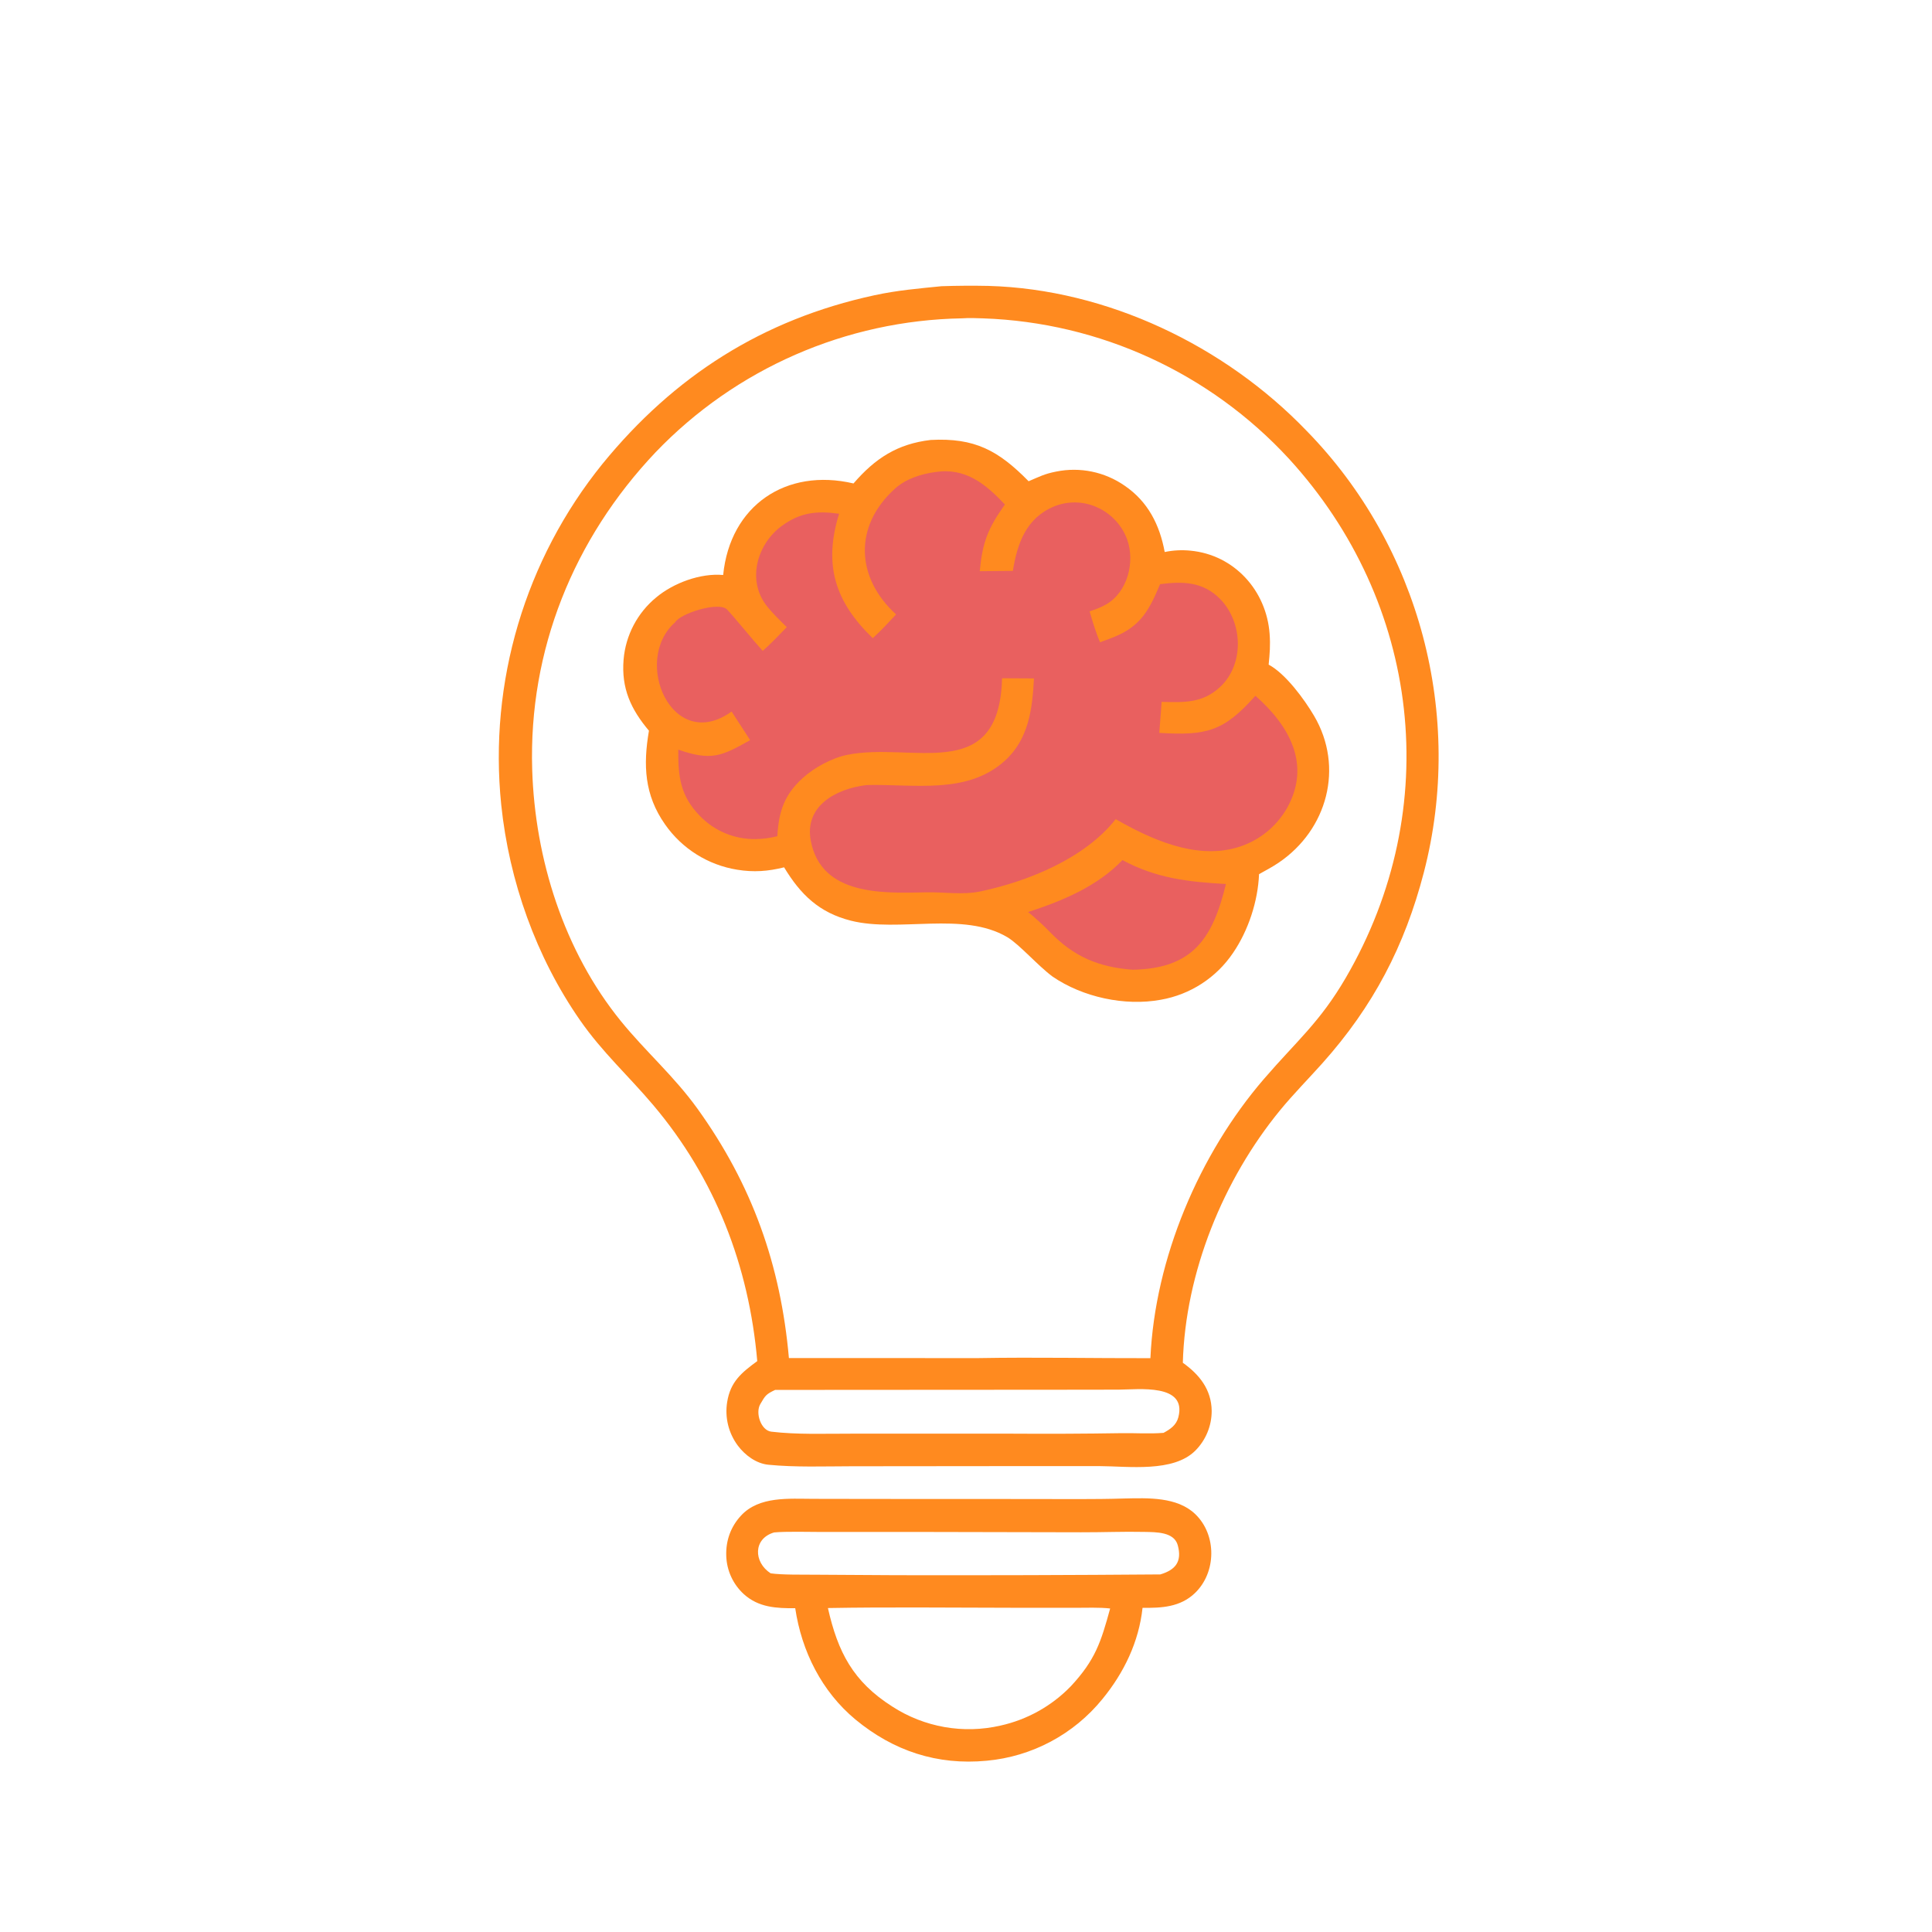
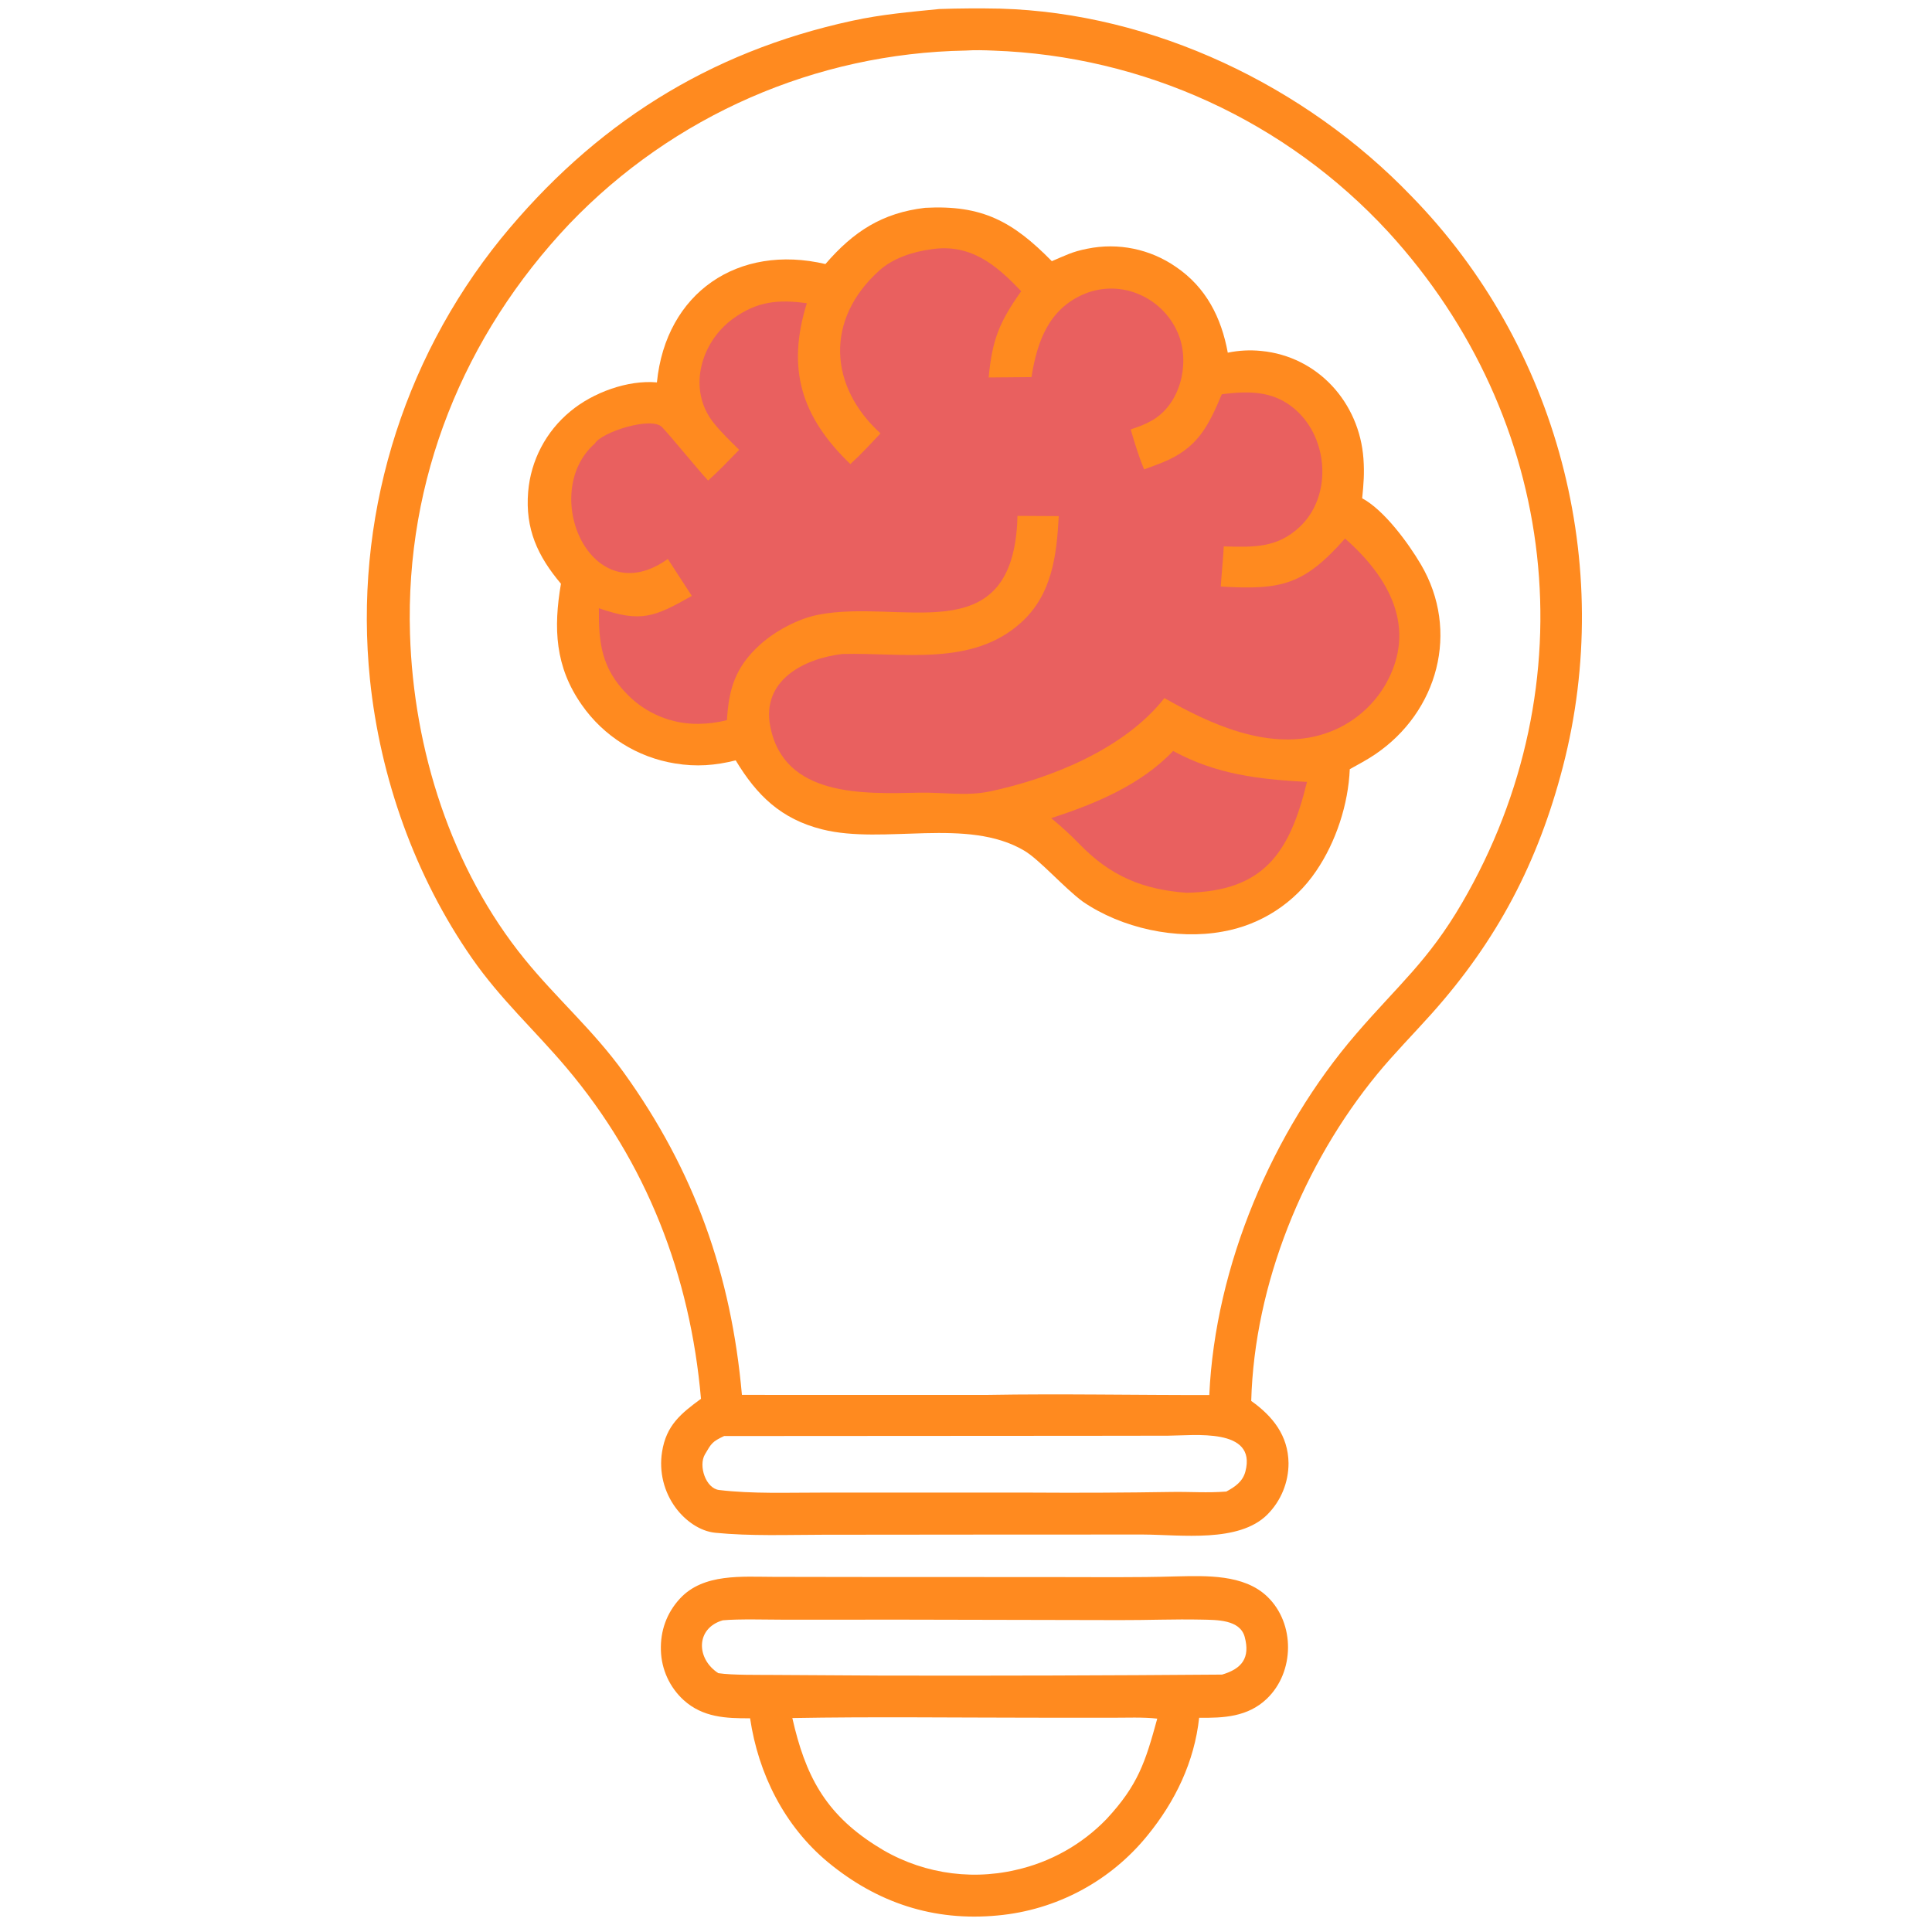
- <svg xmlns="http://www.w3.org/2000/svg" width="1024" height="1024" viewBox="0 0 1024 1024">
+ <svg xmlns="http://www.w3.org/2000/svg" width="1024" height="1024" viewBox="230 148 560 792">
  <path fill="#ff8a1f" d="M499.047 151.696a459 459 0 0 1 24.861-.159c62.893 1.767 125.233 31.668 168.63 76.82 59.974 61.324 83.681 151.025 62.143 233.989-10.148 39.092-26.819 71.025-53.857 101.266-7.199 8.052-15.427 16.403-22.243 24.705-30.254 36.856-50.338 86.131-51.657 133.977 8.787 6.243 15.147 14.162 15.293 25.485a29.77 29.77 0 0 1-8.723 21.14c-11.677 11.593-35.283 8.232-50.745 8.147l-53.999.01-77.342.074c-14.442.024-29.825.611-44.181-.809-6.375-.631-12.323-5.01-16.137-10.105a30.51 30.51 0 0 1-5.688-23.043c1.706-10.957 7.8-15.77 15.958-21.777-4.403-50.602-22.314-96.884-55.212-135.791-13.096-15.489-26.851-27.828-38.692-44.845-23.315-33.506-37.607-73.795-41.796-114.24a247.32 247.32 0 0 1 53.674-180.697c37.995-46.56 84.845-76.519 144.069-89.339 12.198-2.64 23.292-3.566 35.644-4.808m-80.908 568.117 100.677.006c29.932-.522 60.843.111 90.921.043 2.394-52.892 25.884-108.197 60.186-148.01 17.321-20.104 29.596-29.96 43.38-53.619 52.363-89.878 39.736-198.733-30.146-275.094a231.23 231.23 0 0 0-162.015-74.397c-3.727-.158-7.558-.266-11.275-.015a230.52 230.52 0 0 0-162.424 71.018c-43.402 45.827-67.316 104.773-65.368 168.128 1.456 47.383 16.834 96.227 47.015 133.351 13.128 16.149 28.151 29.131 40.593 46.422 29.059 40.383 44.111 82.95 48.456 132.167m198.571 39.629c3.525-1.912 6.742-4.038 7.837-8.254 4.69-18.054-21.089-14.688-31.761-14.642l-32.077.044-149.865.092c-4.872 2.298-5.219 2.985-7.883 7.553-2.707 4.642.338 13.918 5.835 14.576 13.61 1.629 28.255 1.042 42.105 1.064l85.571-.001q28.996.194 57.99-.267c7.858-.111 14.299.451 22.248-.165" />
  <path fill="#ff8a1f" d="M493.236 233.191c23.402-1.259 35.936 5.577 51.95 21.874 5.729-2.407 8.25-3.874 14.573-5.113a47.13 47.13 0 0 1 36.287 7.445c12.389 8.427 18.622 20.776 21.269 35.18a45 45 0 0 1 13.67-.713c23.24 2.219 40.298 21.178 41.945 44.186.43 6.005.072 10.267-.521 16.215 9.066 4.881 18.958 18.442 24.073 27.135 16.05 27.273 7.027 60.416-18.795 77.861-3.224 2.179-6.847 4.116-10.362 6.057-.606 14.382-5.653 29.825-13.757 41.702a58.29 58.29 0 0 1-38.312 24.867c-19.039 3.516-41.439-1.352-57.386-12.288-7.71-5.686-17.665-17.147-24.006-20.892-23.424-13.838-57.37-2.334-82.801-8.71-16.921-4.242-26.827-13.959-35.472-28.294-8.47 2.119-16.146 2.696-24.842 1.269a57.81 57.81 0 0 1-38.256-24.014c-10.991-15.641-11.647-31.474-8.538-49.662-9.585-11.372-14.695-22.47-13.442-37.695a47.83 47.83 0 0 1 17.3-32.972c9.224-7.699 23.5-12.94 35.479-11.873 3.671-36.809 33.335-56.906 69.084-48.516 11.498-13.337 23.267-20.97 40.86-23.049" />
  <path fill="#e9605f" d="M495.867 250.176c15.959-2.405 26.543 6.407 36.752 17.214-8.975 12.703-11.871 19.839-13.331 35.351l17.547-.154c2.343-14.599 7.066-28.051 21.877-34.172a28.83 28.83 0 0 1 22.625.405 30.03 30.03 0 0 1 16.06 17.049c4.324 11.951.238 28.017-11.178 34.513-3.021 1.719-5.413 2.54-8.7 3.654 1.646 5.67 3.229 10.912 5.499 16.378q3.887-1.365 7.71-2.901c14.115-5.792 18.527-14.569 24.139-27.893 11.969-1.567 22.747-1.388 31.844 7.876 12.032 12.254 12.919 34.41.106 46.481-9.383 8.839-19.175 8.314-31.149 8.021-.275 5.331-.889 11.032-1.233 16.447 25.018 1.498 34.127-.699 50.945-19.676 18.044 15.849 29.744 36.6 16.662 59.716a45 45 0 0 1-27.164 20.931c-21.765 5.971-45.067-4.679-63.538-15.253-16.221 20.677-46.172 32.91-71.662 38.301-9.641 1.984-19.083.282-28.759.488-22.882.486-55.563 1.908-61.173-27.227-3.585-18.62 13.445-27.693 29.533-29.632 25.249-.633 53.227 5.231 73.26-12.841 12.73-11.482 14.64-27.572 15.483-43.672l-16.927-.098a62 62 0 0 1-.114 3.269c-3.158 52.509-47.802 30.5-81.792 37.308-8.169 1.636-17.549 6.697-23.707 12.296-9.966 9.06-12.716 17.907-13.483 30.855a48.8 48.8 0 0 1-11.68 1.524 40.04 40.04 0 0 1-29.176-12.087c-10.61-10.715-11.755-21.077-11.641-35.314 17.347 5.999 22.72 3.642 38.099-5.046l-9.838-15.145c-31.499 22.569-52.955-27.001-29.955-47.291 2.768-4.748 23.363-11.299 27.632-6.718 4.394 4.716 13.624 16.153 18.817 21.854 4.348-3.792 8.691-8.434 12.755-12.59-3.62-3.572-7.413-7.192-10.571-11.185-10.728-13.58-5.228-32.87 7.959-42.494 9.892-7.22 18.609-8.041 30.34-6.415-8.334 26.874-2.314 46.543 17.852 65.938 4.386-3.98 8.305-8.275 12.36-12.586-21.12-19.174-22.868-46.631-.495-66.757 5.692-5.12 13.863-7.733 21.41-8.722" />
  <path fill="#e9605f" d="M594.911 455.858c17.913 9.694 35.099 11.588 54.869 12.683-7.099 29.151-17.677 44.816-49.403 45.439-18.086-1.335-31.292-6.943-43.92-20.013-3.508-3.63-7.613-7.37-11.527-10.566 17.997-5.864 36.686-13.582 49.981-27.543" />
  <path fill="#ff8a1f" d="M595.979 794.232c12.44-.261 27.91-.95 37.522 8.269 11.504 11.033 11.263 30.979-.225 41.92-7.774 7.403-17.644 7.889-27.703 7.754-1.943 18.059-9.813 34.356-21.241 48.329a89.56 89.56 0 0 1-61.374 32.722c-26.23 2.498-49.379-5.187-69.543-21.837-17.869-14.831-28.559-36.228-31.925-58.998-9.906.058-19.354-.348-27.208-7.424a28.69 28.69 0 0 1-9.352-20.366c-.275-8.021 2.351-15.385 7.821-21.298 9.636-10.415 25.445-8.897 38.469-8.888l32.967.056 81.983.035c16.306-.005 33.556.229 49.809-.274m-28.357 99.455c12.905-13.91 15.894-23.28 20.778-41.153-5.583-.656-12.871-.365-18.645-.366l-32.6-.018c-32.486-.02-65.951-.436-98.343.143 5.252 23.266 13.28 38.96 34.083 52.184a74.62 74.62 0 0 0 57.458 10.101 74.2 74.2 0 0 0 37.269-20.891m-159.165-59.793c5.909.875 16.77.664 23.136.73l43.505.259q69.939.15 139.875-.404c8.128-2.389 11.594-6.844 9.277-15.444-1.928-7.156-11.513-6.956-17.654-7.093-11.134-.247-22.461.244-33.648.201l-89.237-.189-47.965.02c-6.777 0-19.081-.361-25.445.251-11.145 3.224-10.995 15.735-1.844 21.669" />
</svg>
